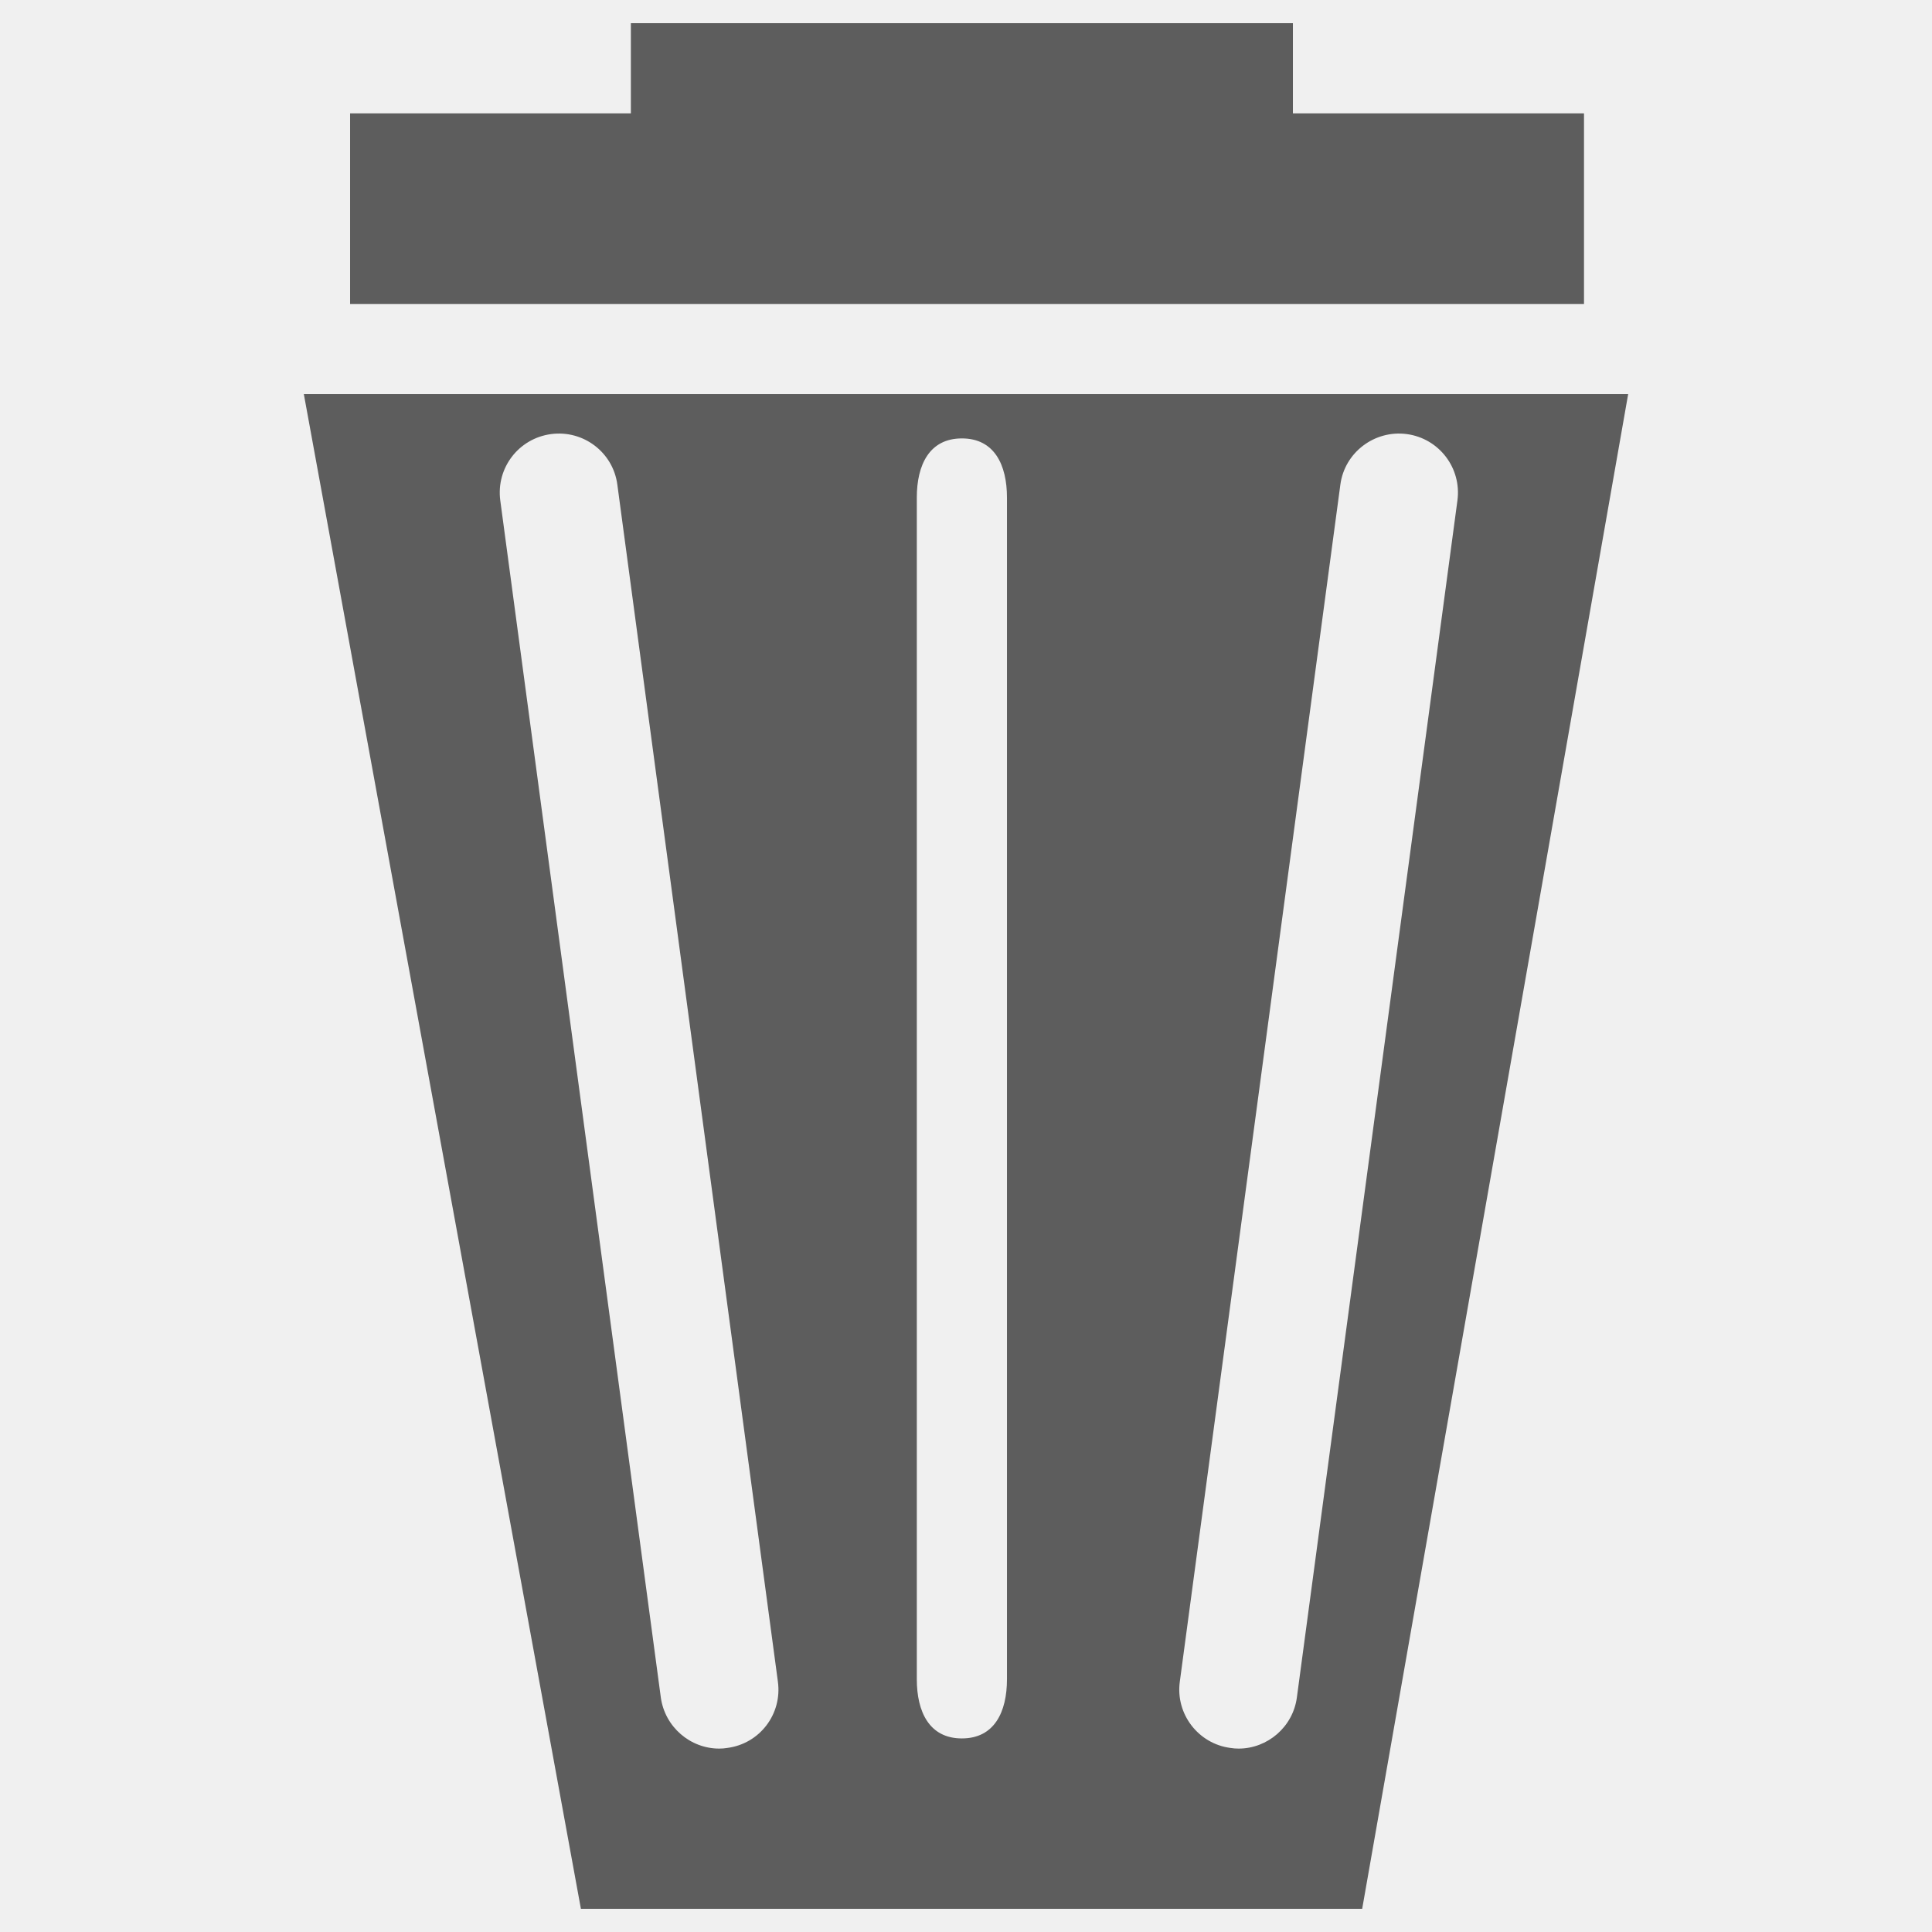
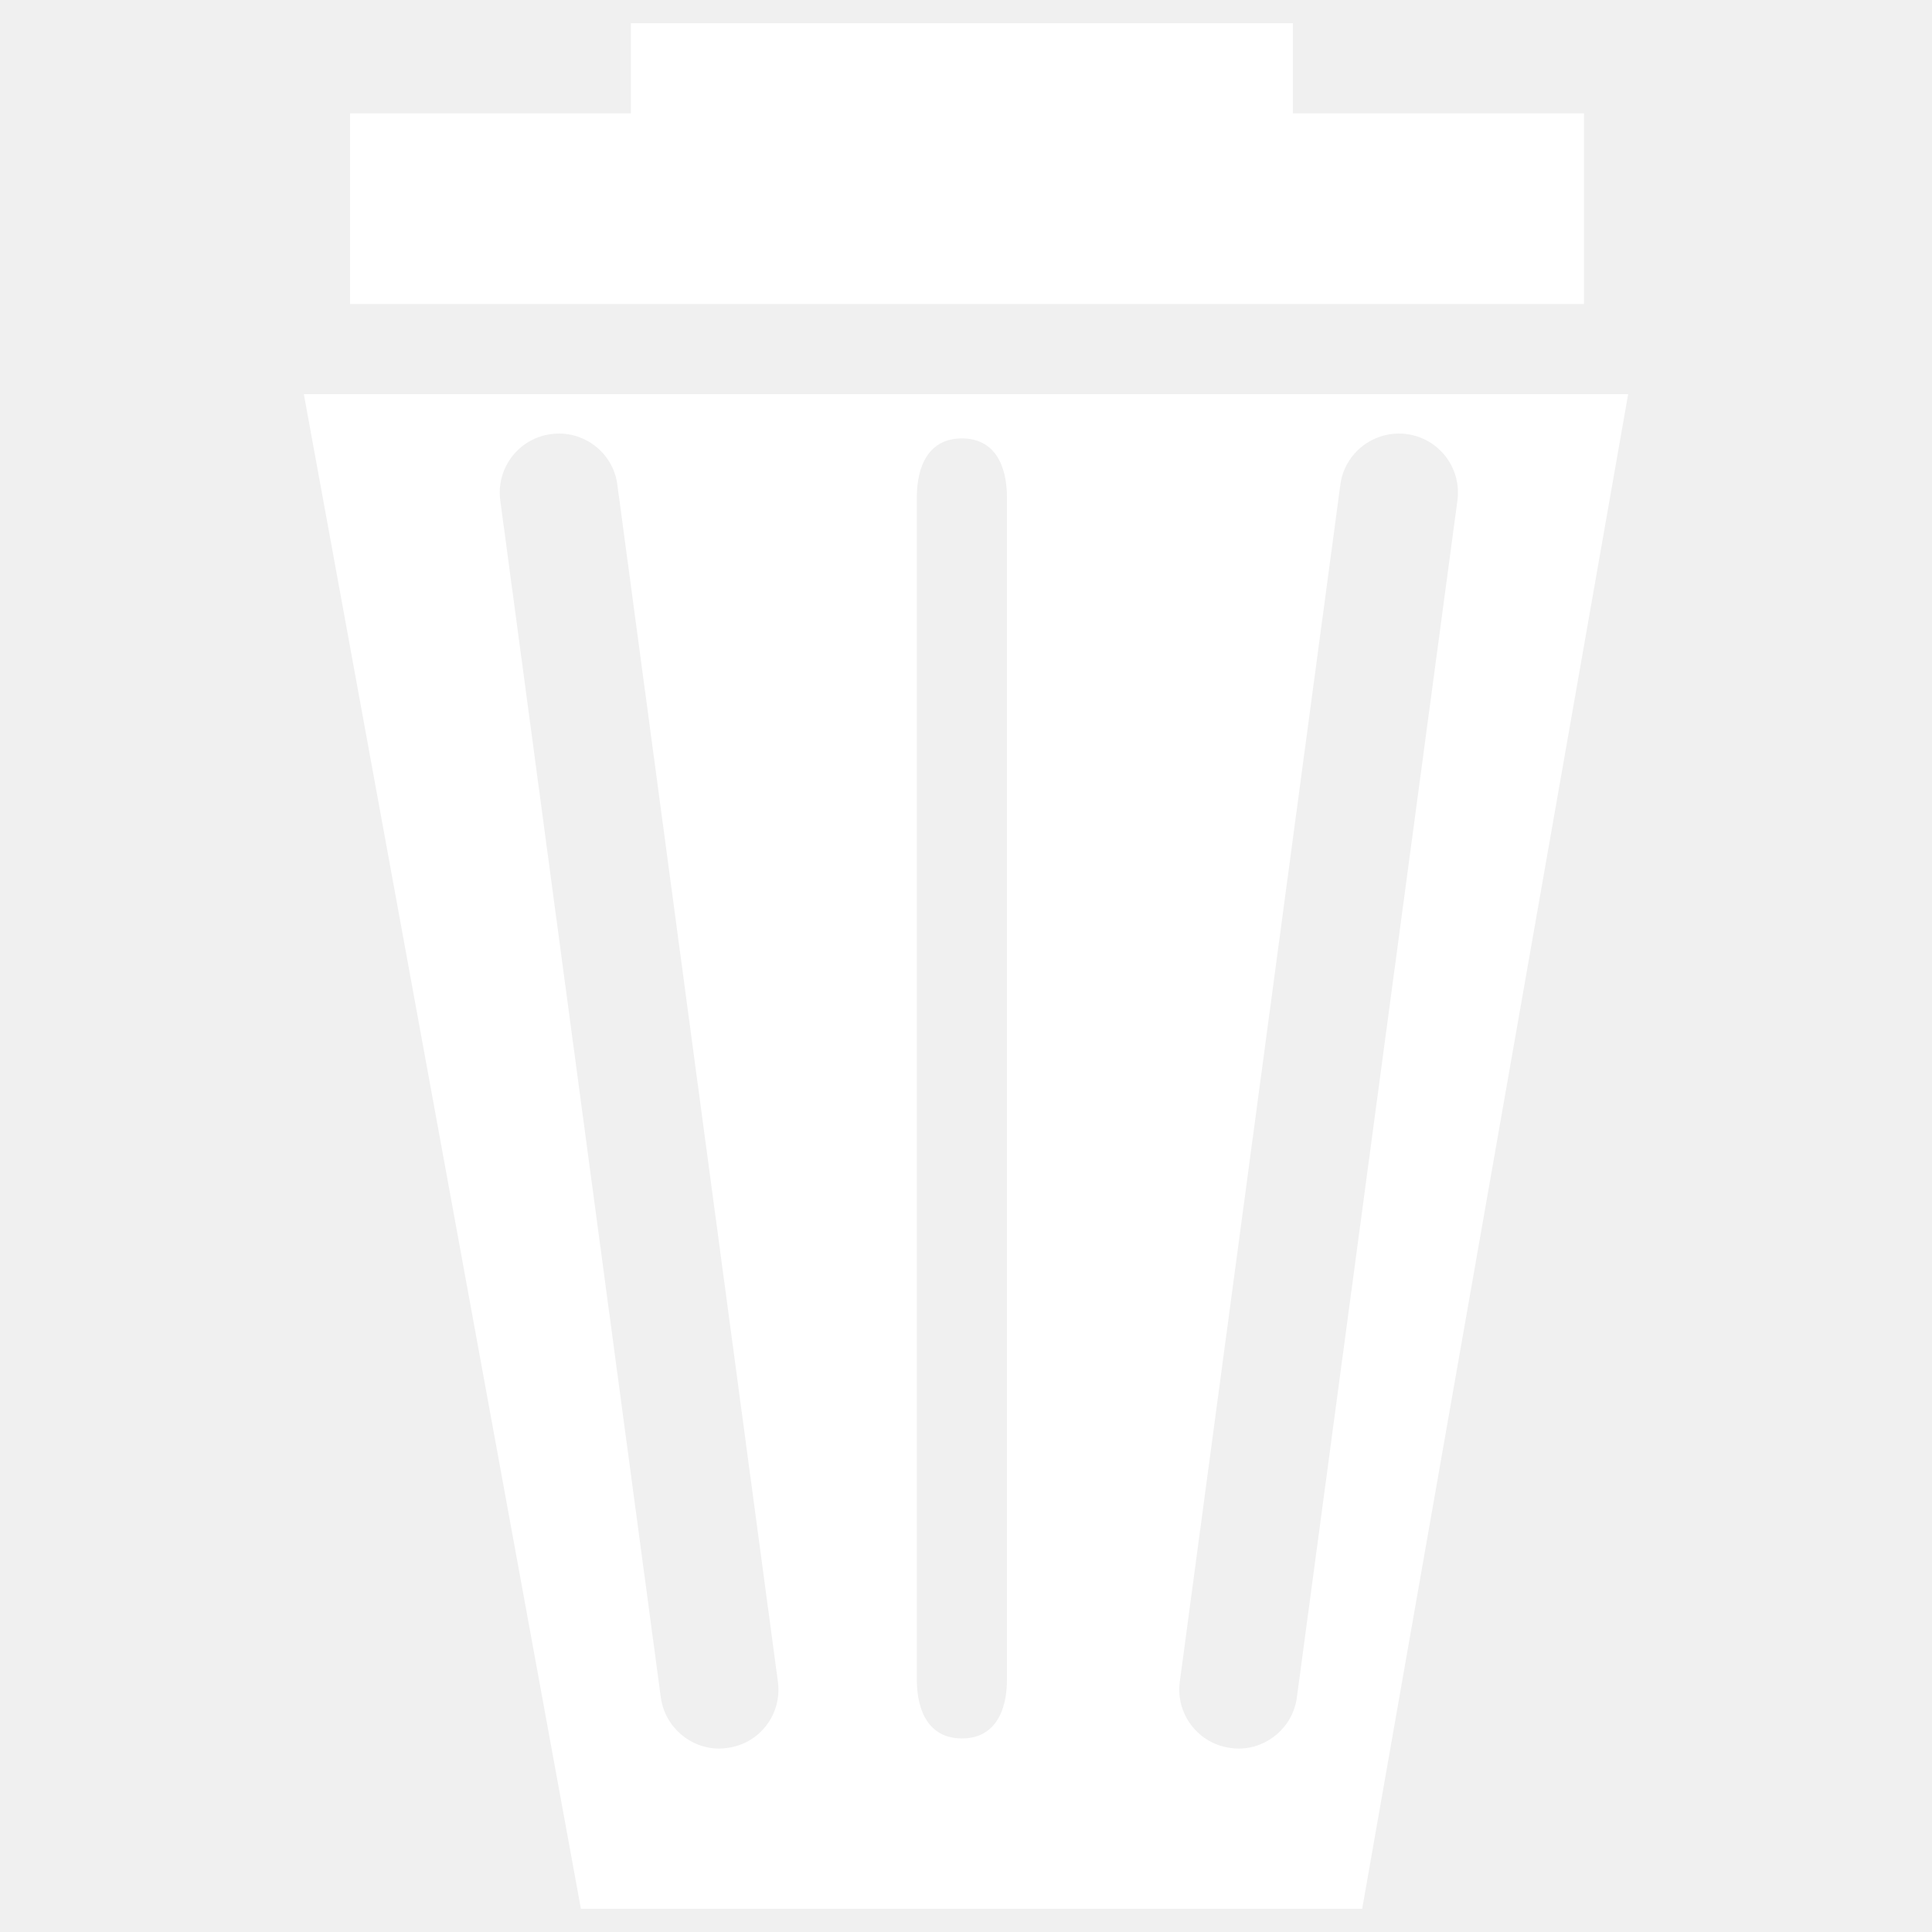
<svg xmlns="http://www.w3.org/2000/svg" version="1.1" id="Capa_1" x="0px" y="0px" width="750px" height="750px" viewBox="0 0 750 750" enable-background="new 0 0 750 750" xml:space="preserve">
-   <g>
-     <path fill="#5D5D5D" d="M117.949,153l107.556,588h303.292l103.254-588H117.949z M282.304,678.551   c-1.008,0.178-2.085,0.251-3.089,0.251c-11.275,0-21.108-8.399-22.691-19.888l-62.322-464.668   c-1.65-12.565,7.105-24.053,19.743-25.738c12.497-1.655,24.058,7.072,25.708,19.637l62.322,464.664   C303.697,665.373,294.941,676.934,282.304,678.551z M390.904,651.876c0,12.671-4.863,22.977-17.5,22.977s-17.5-10.306-17.5-22.977   V193.169c0-12.671,4.863-22.977,17.5-22.977s17.5,10.305,17.5,22.977V651.876z M503.449,658.914   c-1.506,11.488-11.415,19.888-22.614,19.888c-1.077,0-2.081-0.073-3.161-0.251c-12.493-1.617-21.395-13.178-19.671-25.743   l62.322-464.664c1.65-12.565,13.355-21.292,25.776-19.637c12.564,1.685,21.325,13.173,19.675,25.738L503.449,658.914z" />
-     <polygon fill="#5D5D5D" points="501.904,44 501.904,9 244.904,9 244.904,44 135.904,44 135.904,118 614.904,118 614.904,44  " />
+   <defs id="defs11" />
+   <g id="g3" style="fill:#ffffff">
+     <path fill="#5D5D5D" d="M117.949,153l107.556,588h303.292l103.254-588H117.949z M282.304,678.551   c-1.008,0.178-2.085,0.251-3.089,0.251c-11.275,0-21.108-8.399-22.691-19.888l-62.322-464.668   c-1.65-12.565,7.105-24.053,19.743-25.738c12.497-1.655,24.058,7.072,25.708,19.637l62.322,464.664   C303.697,665.373,294.941,676.934,282.304,678.551z M390.904,651.876c0,12.671-4.863,22.977-17.5,22.977s-17.5-10.306-17.5-22.977   V193.169c0-12.671,4.863-22.977,17.5-22.977s17.5,10.305,17.5,22.977V651.876z M503.449,658.914   c-1.506,11.488-11.415,19.888-22.614,19.888c-1.077,0-2.081-0.073-3.161-0.251c-12.493-1.617-21.395-13.178-19.671-25.743   l62.322-464.664c1.65-12.565,13.355-21.292,25.776-19.637c12.564,1.685,21.325,13.173,19.675,25.738L503.449,658.914z" id="path5" style="fill:#ffffff" />
+     <polygon fill="#5D5D5D" points="501.904,44 501.904,9 244.904,9 244.904,44 135.904,44 135.904,118 614.904,118 614.904,44  " id="polygon7" style="fill:#ffffff" />
  </g>
</svg>
